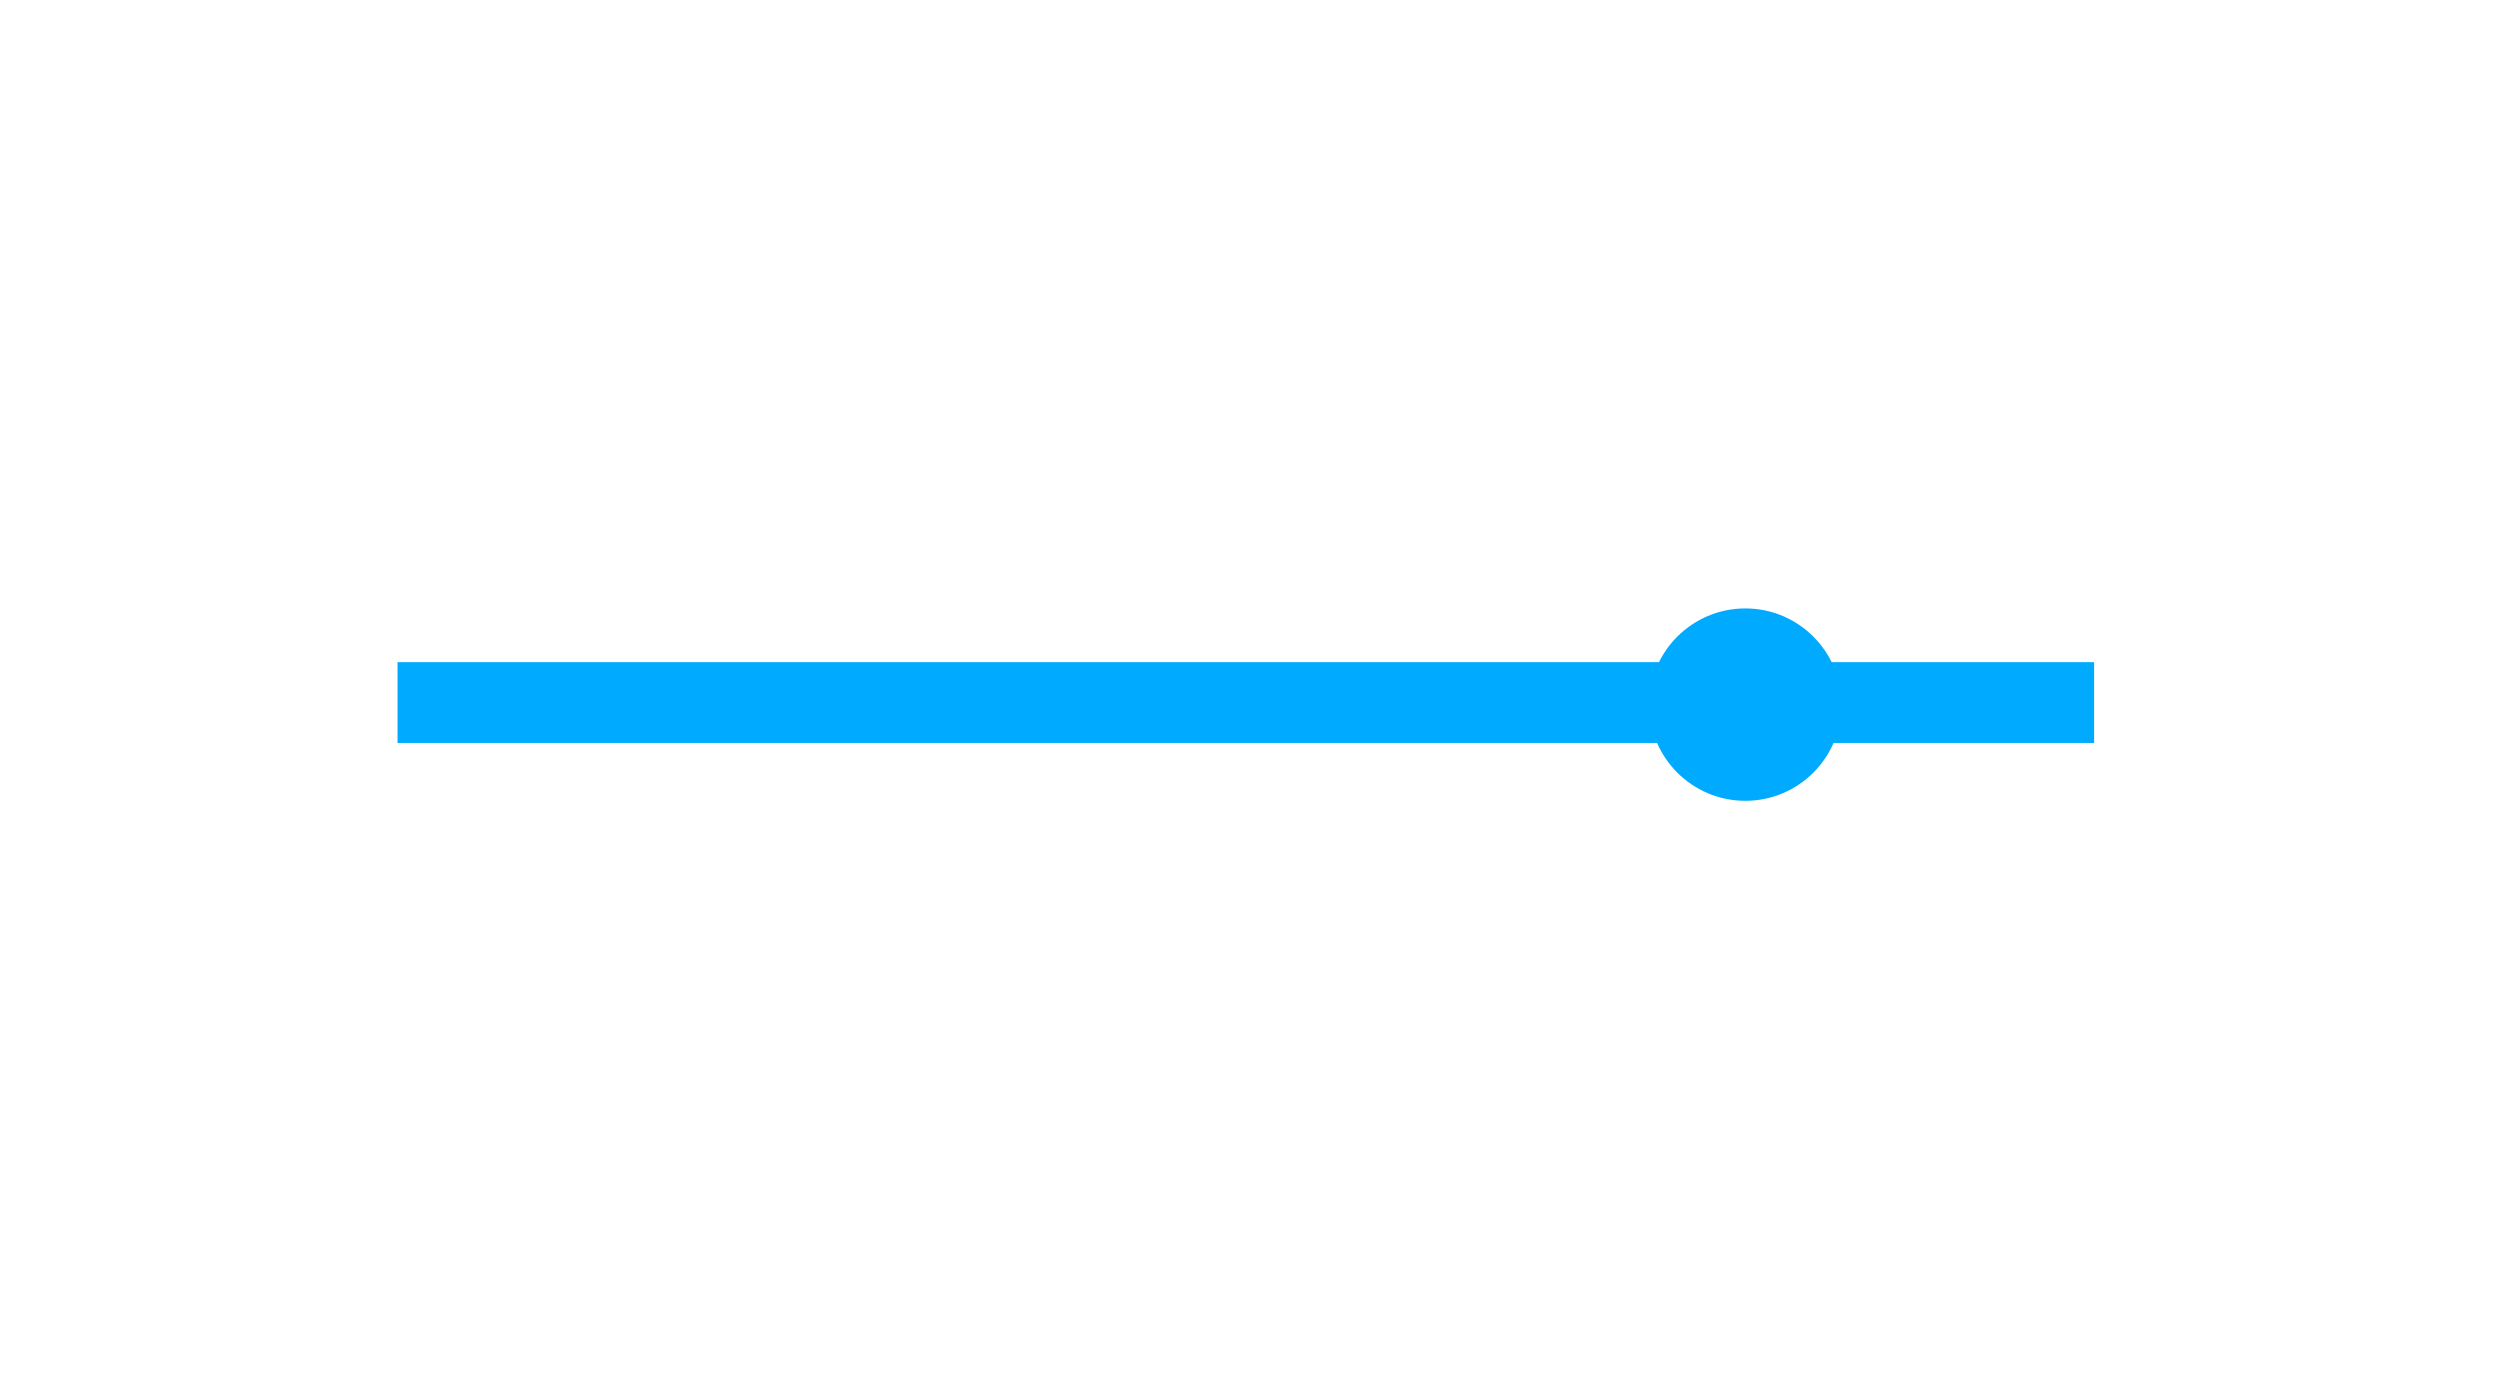
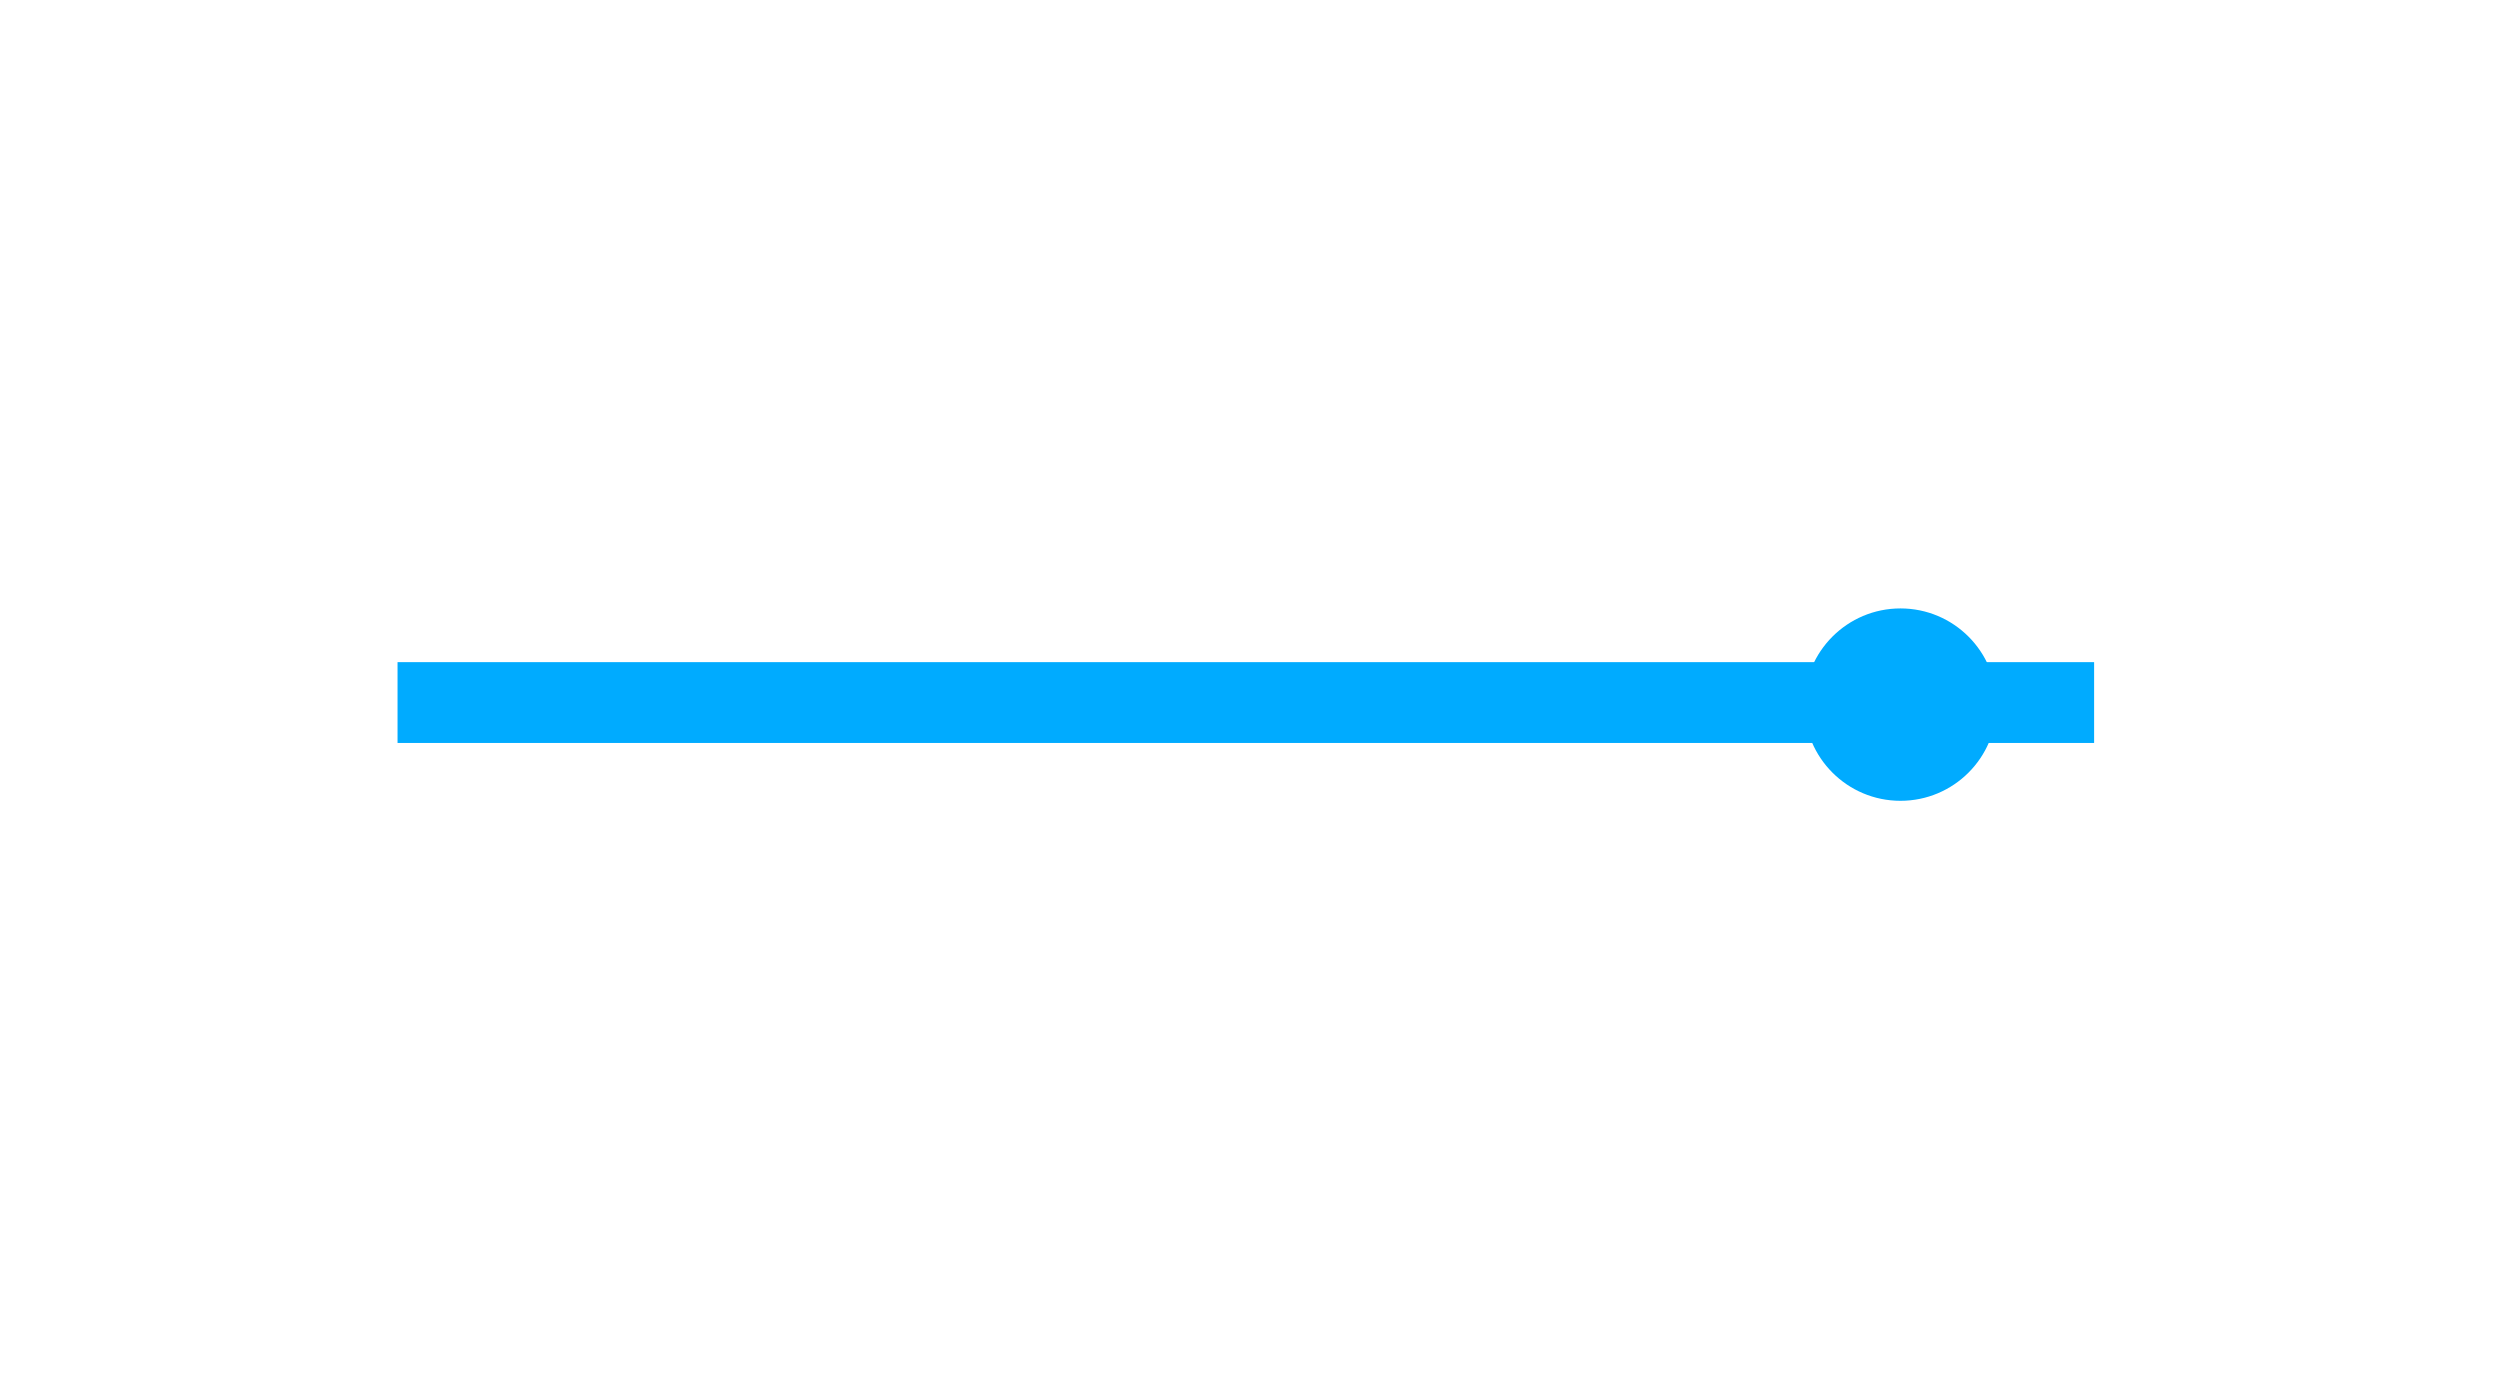
<svg xmlns="http://www.w3.org/2000/svg" version="1.1" width="954.25" height="534.009" viewBox="0,0,954.25,534.009">
  <g transform="translate(157.7055,88.16514)">
    <g data-paper-data="{&quot;isPaintingLayer&quot;:true}" fill-rule="nonzero" stroke-width="0" stroke-linecap="butt" stroke-linejoin="miter" stroke-miterlimit="10" stroke-dasharray="" stroke-dashoffset="0" style="mix-blend-mode: normal">
      <path d="M-157.705,445.843v-534.009h954.25v534.009z" fill="none" stroke="none" />
      <path d="M-5.963,195.423v-30.847h647.58v30.847z" fill="#00abff" stroke="none" />
-       <path d="M471.767,180.787c0,-20.279 16.439,-36.718 36.718,-36.718c20.279,0 36.718,16.439 36.718,36.718c0,20.279 -16.439,36.718 -36.718,36.718c-20.279,0 -36.718,-16.439 -36.718,-36.718z" fill="#00abff" stroke="#000000" />
+       <path d="M530.99,180.787c0,-20.279 16.439,-36.718 36.718,-36.718c20.279,0 36.718,16.439 36.718,36.718c0,20.279 -16.439,36.718 -36.718,36.718c-20.279,0 -36.718,-16.439 -36.718,-36.718z" fill="#00abff" stroke="#000000" />
    </g>
  </g>
</svg>
